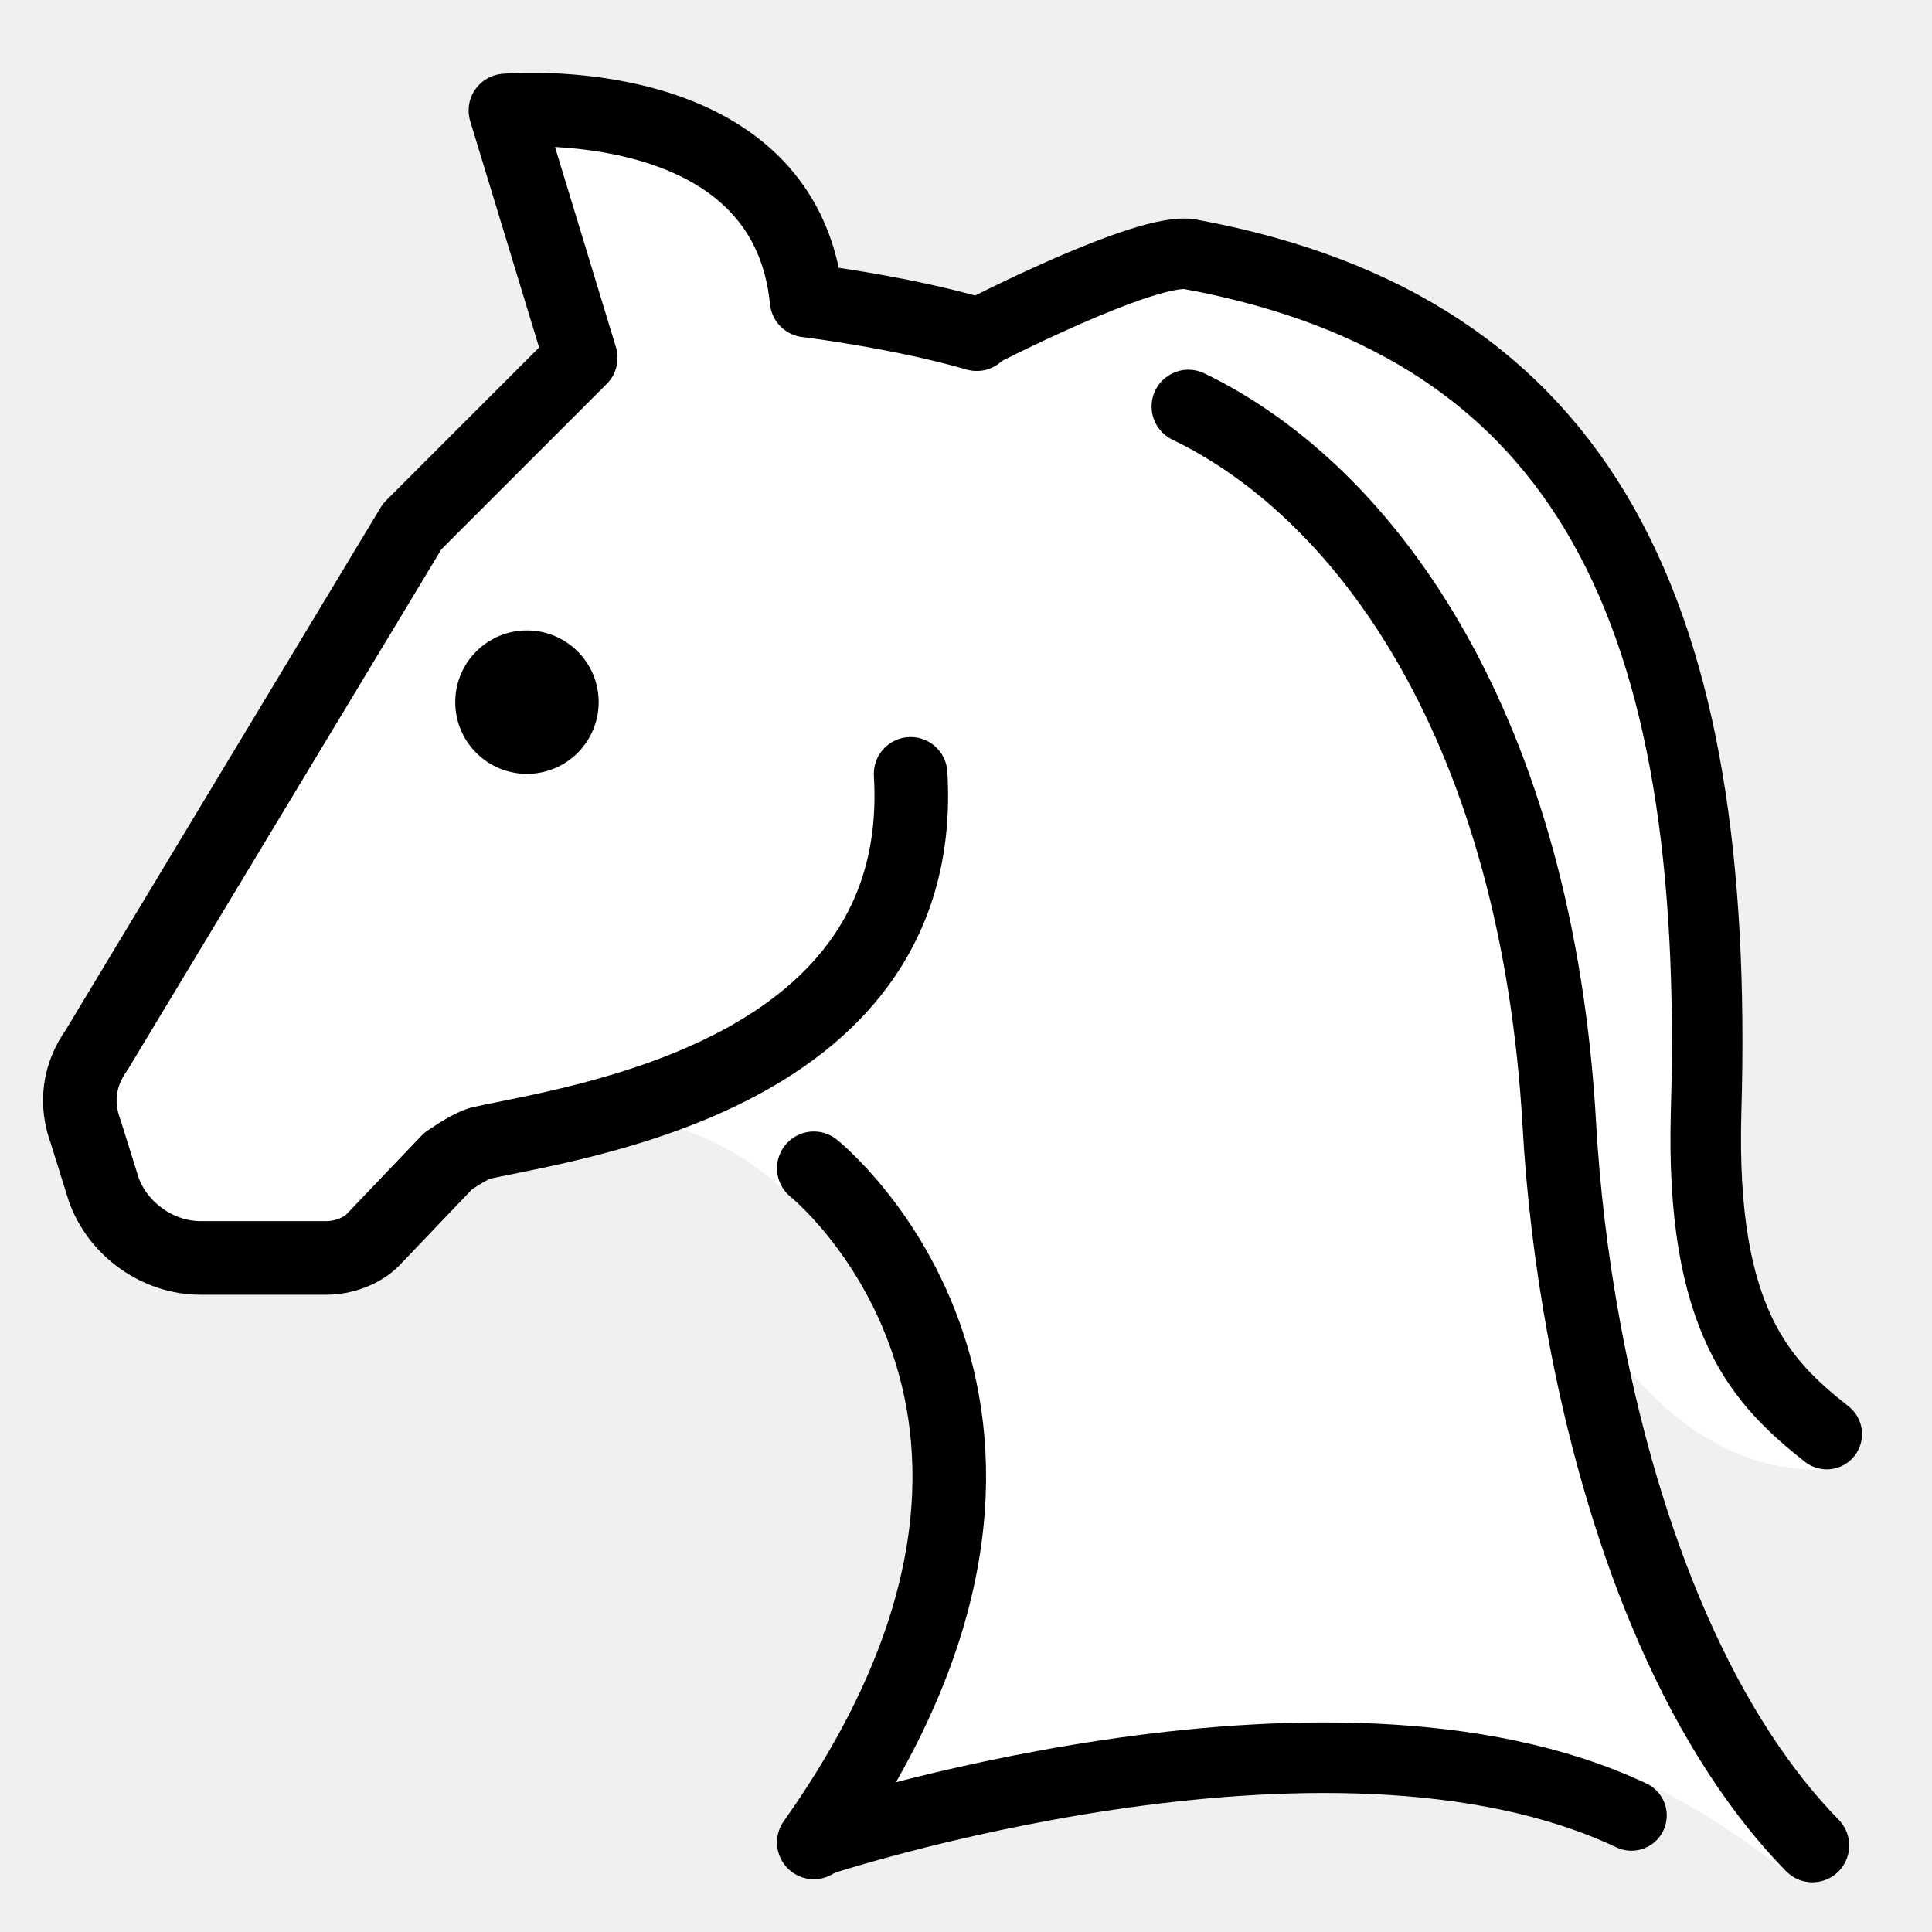
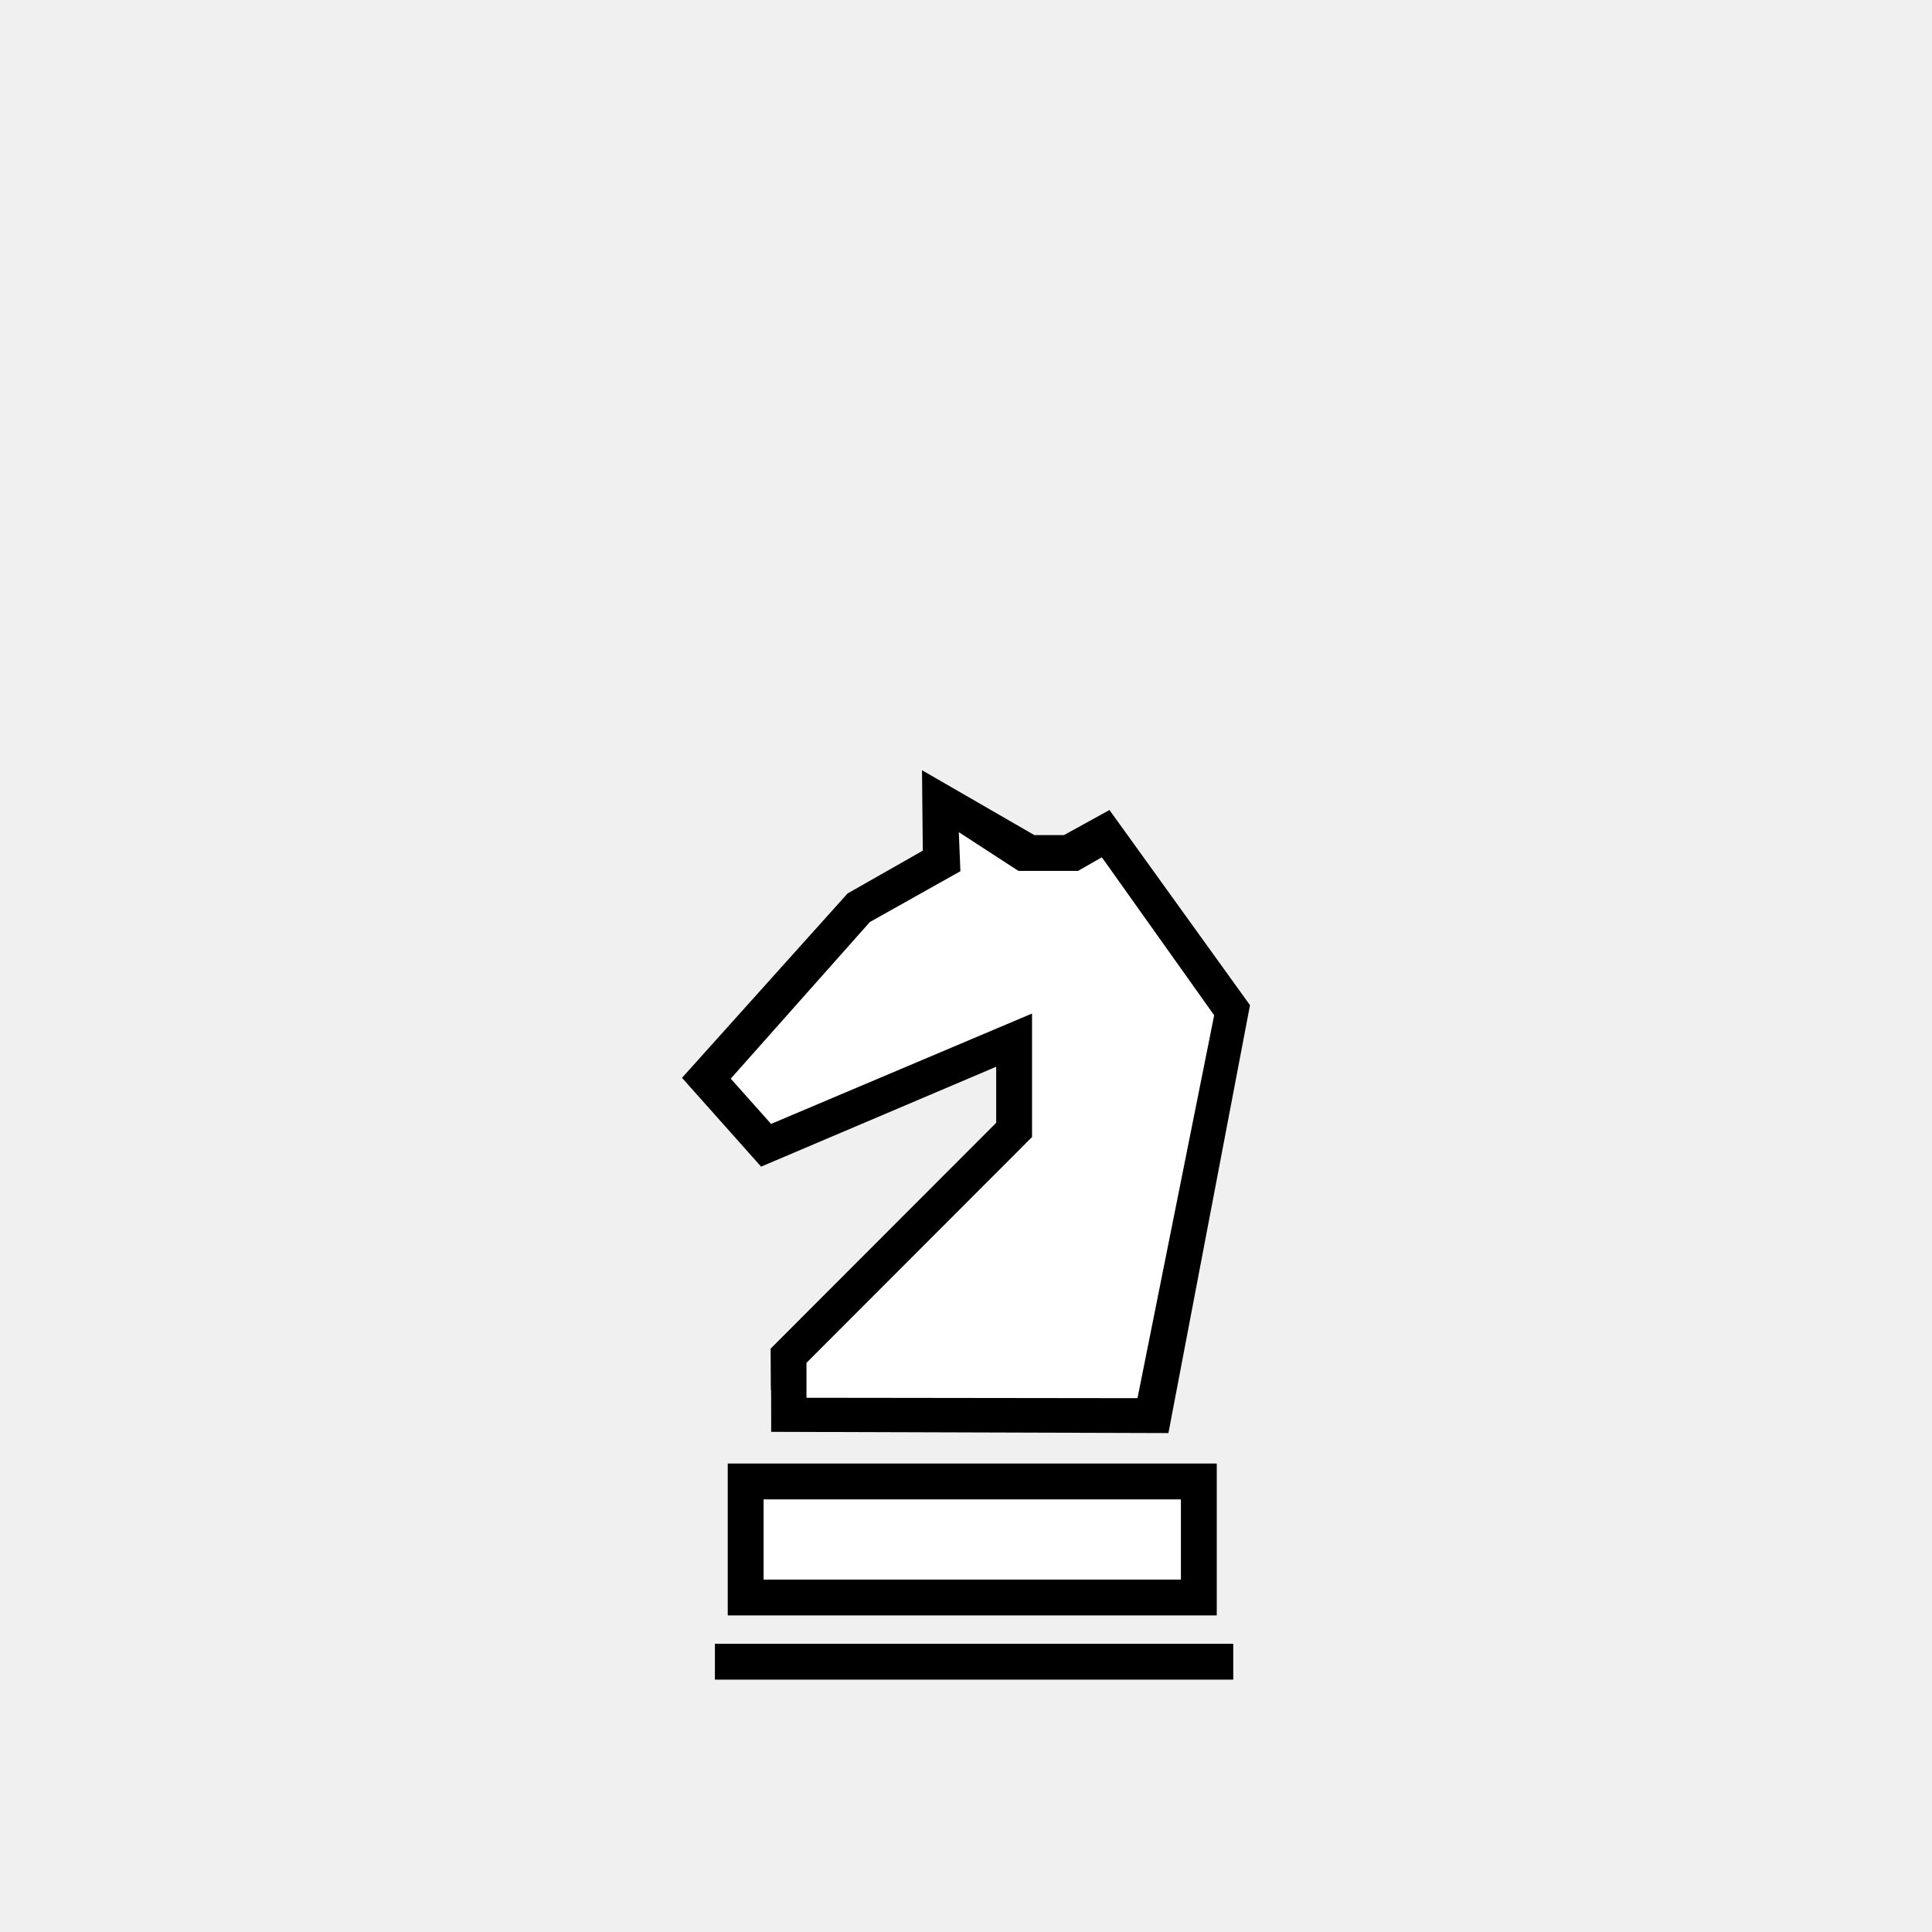
- <svg xmlns="http://www.w3.org/2000/svg" version="1.1" id="emoji" x="0px" y="0px" width="630px" height="630px" viewBox="446.111 -481.199 630 630" enable-background="new 446.111 -481.199 630 630" xml:space="preserve">
-   <path fill="#FFFFFF" d="M743.056-228.857l-13.611,22.86c0,0-204.895,112.482-105.003,91.253  c66.414-14.114,98.753,47.768,105.503,56.268c72.322,91.072-7.167,170.248-7.167,170.248s171.415-42.598,246.417-16.998  c32.25,11.008,61.75,36.5,61.75,36.5s-72.581-138.391-70.167-176.5c1.454-22.948,23.831,48.255,84.667,42.998  c5.204-0.45-44-55.333-44-55.333s6.68-44.813-1.323-142.001c-5.39-65.455-19.268-93.514-37.354-120.5  c-34.963-52.166-129.137-74.833-129.137-74.833l-92.853,46.253L743.056-228.857z" />
-   <g id="_xD83D__xDC34__1_">
-     <path fill="none" stroke="#000000" stroke-width="24" stroke-linecap="round" stroke-linejoin="round" stroke-miterlimit="10" d="   M1085.657,41.25" />
-     <path fill="none" stroke="#000000" stroke-width="24" stroke-linecap="round" stroke-linejoin="round" stroke-miterlimit="10" d="   M1015.501-148.176" />
-     <path fill="none" stroke="#000000" stroke-width="24" stroke-linecap="round" stroke-linejoin="round" stroke-miterlimit="10" d="   M711.486-100.233c0,0,99.391,79.513,0,219.826" />
-     <path fill="none" stroke="#000000" stroke-width="24" stroke-linecap="round" stroke-linejoin="round" stroke-miterlimit="10" d="   M833.63-348.642c59.148,28.579,113.779,106.293,120.981,234.442c1.161,20.674,3.792,43.599,8.157,67.138   c11.389,61.394,34.586,126.963,74.343,167.654" />
-     <path fill="#FFFFFF" stroke="#000000" stroke-width="24" stroke-linecap="round" stroke-linejoin="round" stroke-miterlimit="10" d="   M743.056-228.857c5.848,98.222-108.743,113.421-140.313,120.438c-3.509,1.17-7.017,3.509-10.523,5.848l-24.555,25.725   C564.156-73.339,558.311-71,552.463-71h-40.926c-14.032,0-26.895-9.354-31.571-22.217l-5.847-18.709   c-3.51-9.354-2.34-18.708,3.508-26.895l102.896-170.718l54.957-54.955l-24.556-80.683c0,0,91.204-8.186,98.22,61.974   c0,0,30.171,3.625,55.467,10.977" />
-     <path fill="none" stroke="#000000" stroke-width="24" stroke-linecap="round" stroke-linejoin="round" stroke-miterlimit="10" d="   M927.804-192.608" />
-     <path fill="none" stroke="#000000" stroke-width="24" stroke-linecap="round" stroke-linejoin="round" stroke-miterlimit="10" d="   M693.947-426.467" />
-     <path fill="none" stroke="#000000" stroke-width="24" stroke-linecap="round" stroke-linejoin="round" stroke-miterlimit="10" d="   M987.439,98.545" />
-     <path fill="none" stroke="#000000" stroke-width="24" stroke-linecap="round" stroke-linejoin="round" stroke-miterlimit="10" d="   M916.112-320.063" />
-     <circle cx="617.943" cy="-252.242" r="23.386" />
+ <svg xmlns="http://www.w3.org/2000/svg" version="1.1" x="0px" y="0px" width="1552px" height="1552px" viewBox="-1064.556 -1403.199 1552 1552" enable-background="new -1064.556 -1403.199 1552 1552" xml:space="preserve">
+   <g id="Background" display="none">
+     <rect x="-1064.556" y="-1403.199" display="inline" fill="#9E9797" width="1552" height="1552" />
  </g>
-   <path fill="none" stroke="#000000" stroke-width="23" stroke-linecap="round" stroke-linejoin="round" stroke-miterlimit="10" d="  M1041.79-13.559c-20.917-16.561-41.333-36.667-39.333-105.333c4.687-160.903-38-255.334-168.159-279.373  c-14.26-2.633-69.687,26.039-69.687,26.039" />
-   <path fill="none" stroke="#000000" stroke-width="23" stroke-linecap="round" stroke-linejoin="round" stroke-miterlimit="10" d="  M711.486,119.593c0,0,167.091-55.791,266.626-8.791" />
+   <g id="emoji">
+     <polygon fill="#FFFFFF" points="-139.889,-270.427 -427.762,-270.427 -427.762,-320.226 -253.159,-493.559 -253.159,-566.892    -440.556,-487.559 -491.889,-540.226 -377.889,-668.892 -309.327,-711.278 -299.222,-748.892 -225.889,-719.559 -175.889,-723.559    -78.556,-588.892  " />
+     <polygon fill="#FFFFFF" points="-97.564,-127.779 -466.577,-123.17 -466.577,-212.17 -97.564,-207.779  " />
+     <g>
+       <g transform="translate(0,-952.3622)">
+         <path d="M-323.895,167.893l0.633,64.614l-60.457,34.403l-132.973,148.094l63.54,71.326l188.844-80.236v45.045l-181.194,181.396     c0.177,63.469,0.45,3.035,0.45,66.834l319.106,1l65.527-343.729l-112.885-156.773l-36.605,20.152h-23.711L-323.895,167.893z      M-294.317,217.663l47.894,31.112h47.832l19.168-10.952l90.227,126.918l-61.594,307.59l-265.912-0.328v-28.059l181.193-181.375     v-99.225l-209.633,88.672l-32.399-36.359l111.754-125.82l72.73-40.814L-294.317,217.663z" />
+       </g>
+       <path d="M-490.271-82.73v28.801H-73.87V-82.73H-490.271z" />
+       <path d="M-479.956-227.542v122.04c161.279,0,231.559,0,392.84,0v-122.04H-479.956z M-451.157-198.742h335.24v64.439h-335.24    V-198.742z" />
+     </g>
+   </g>
</svg>
